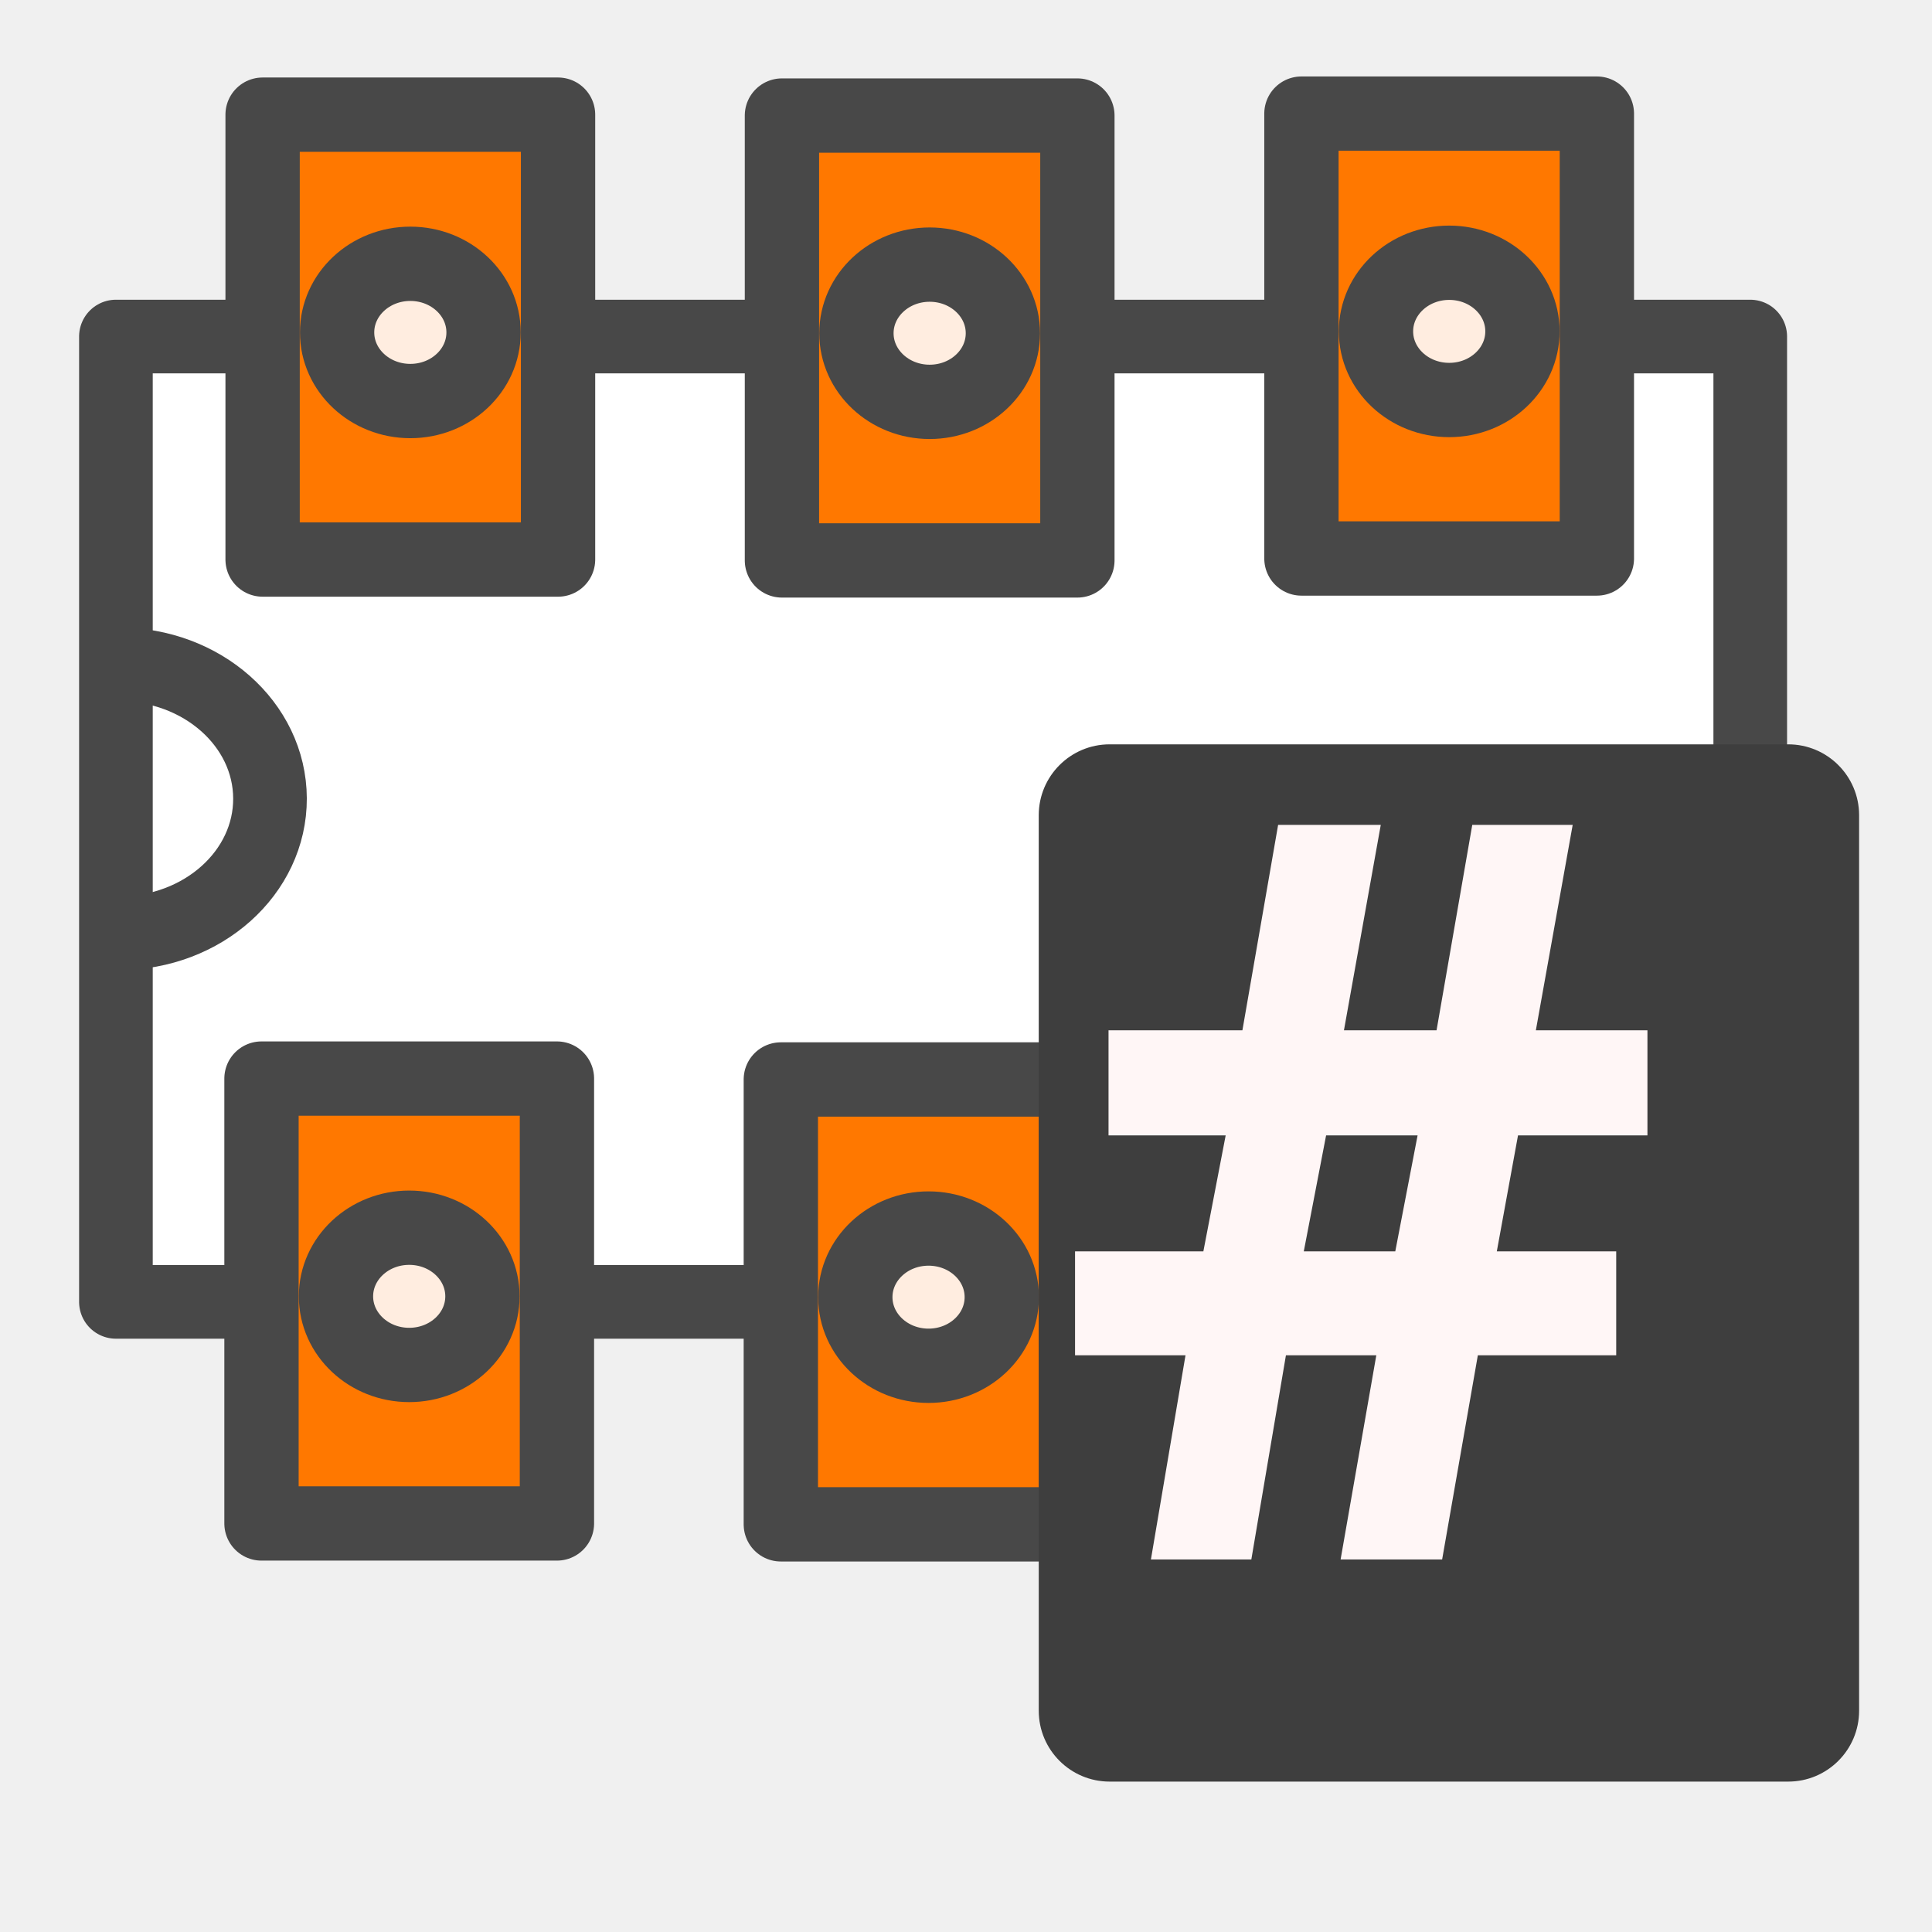
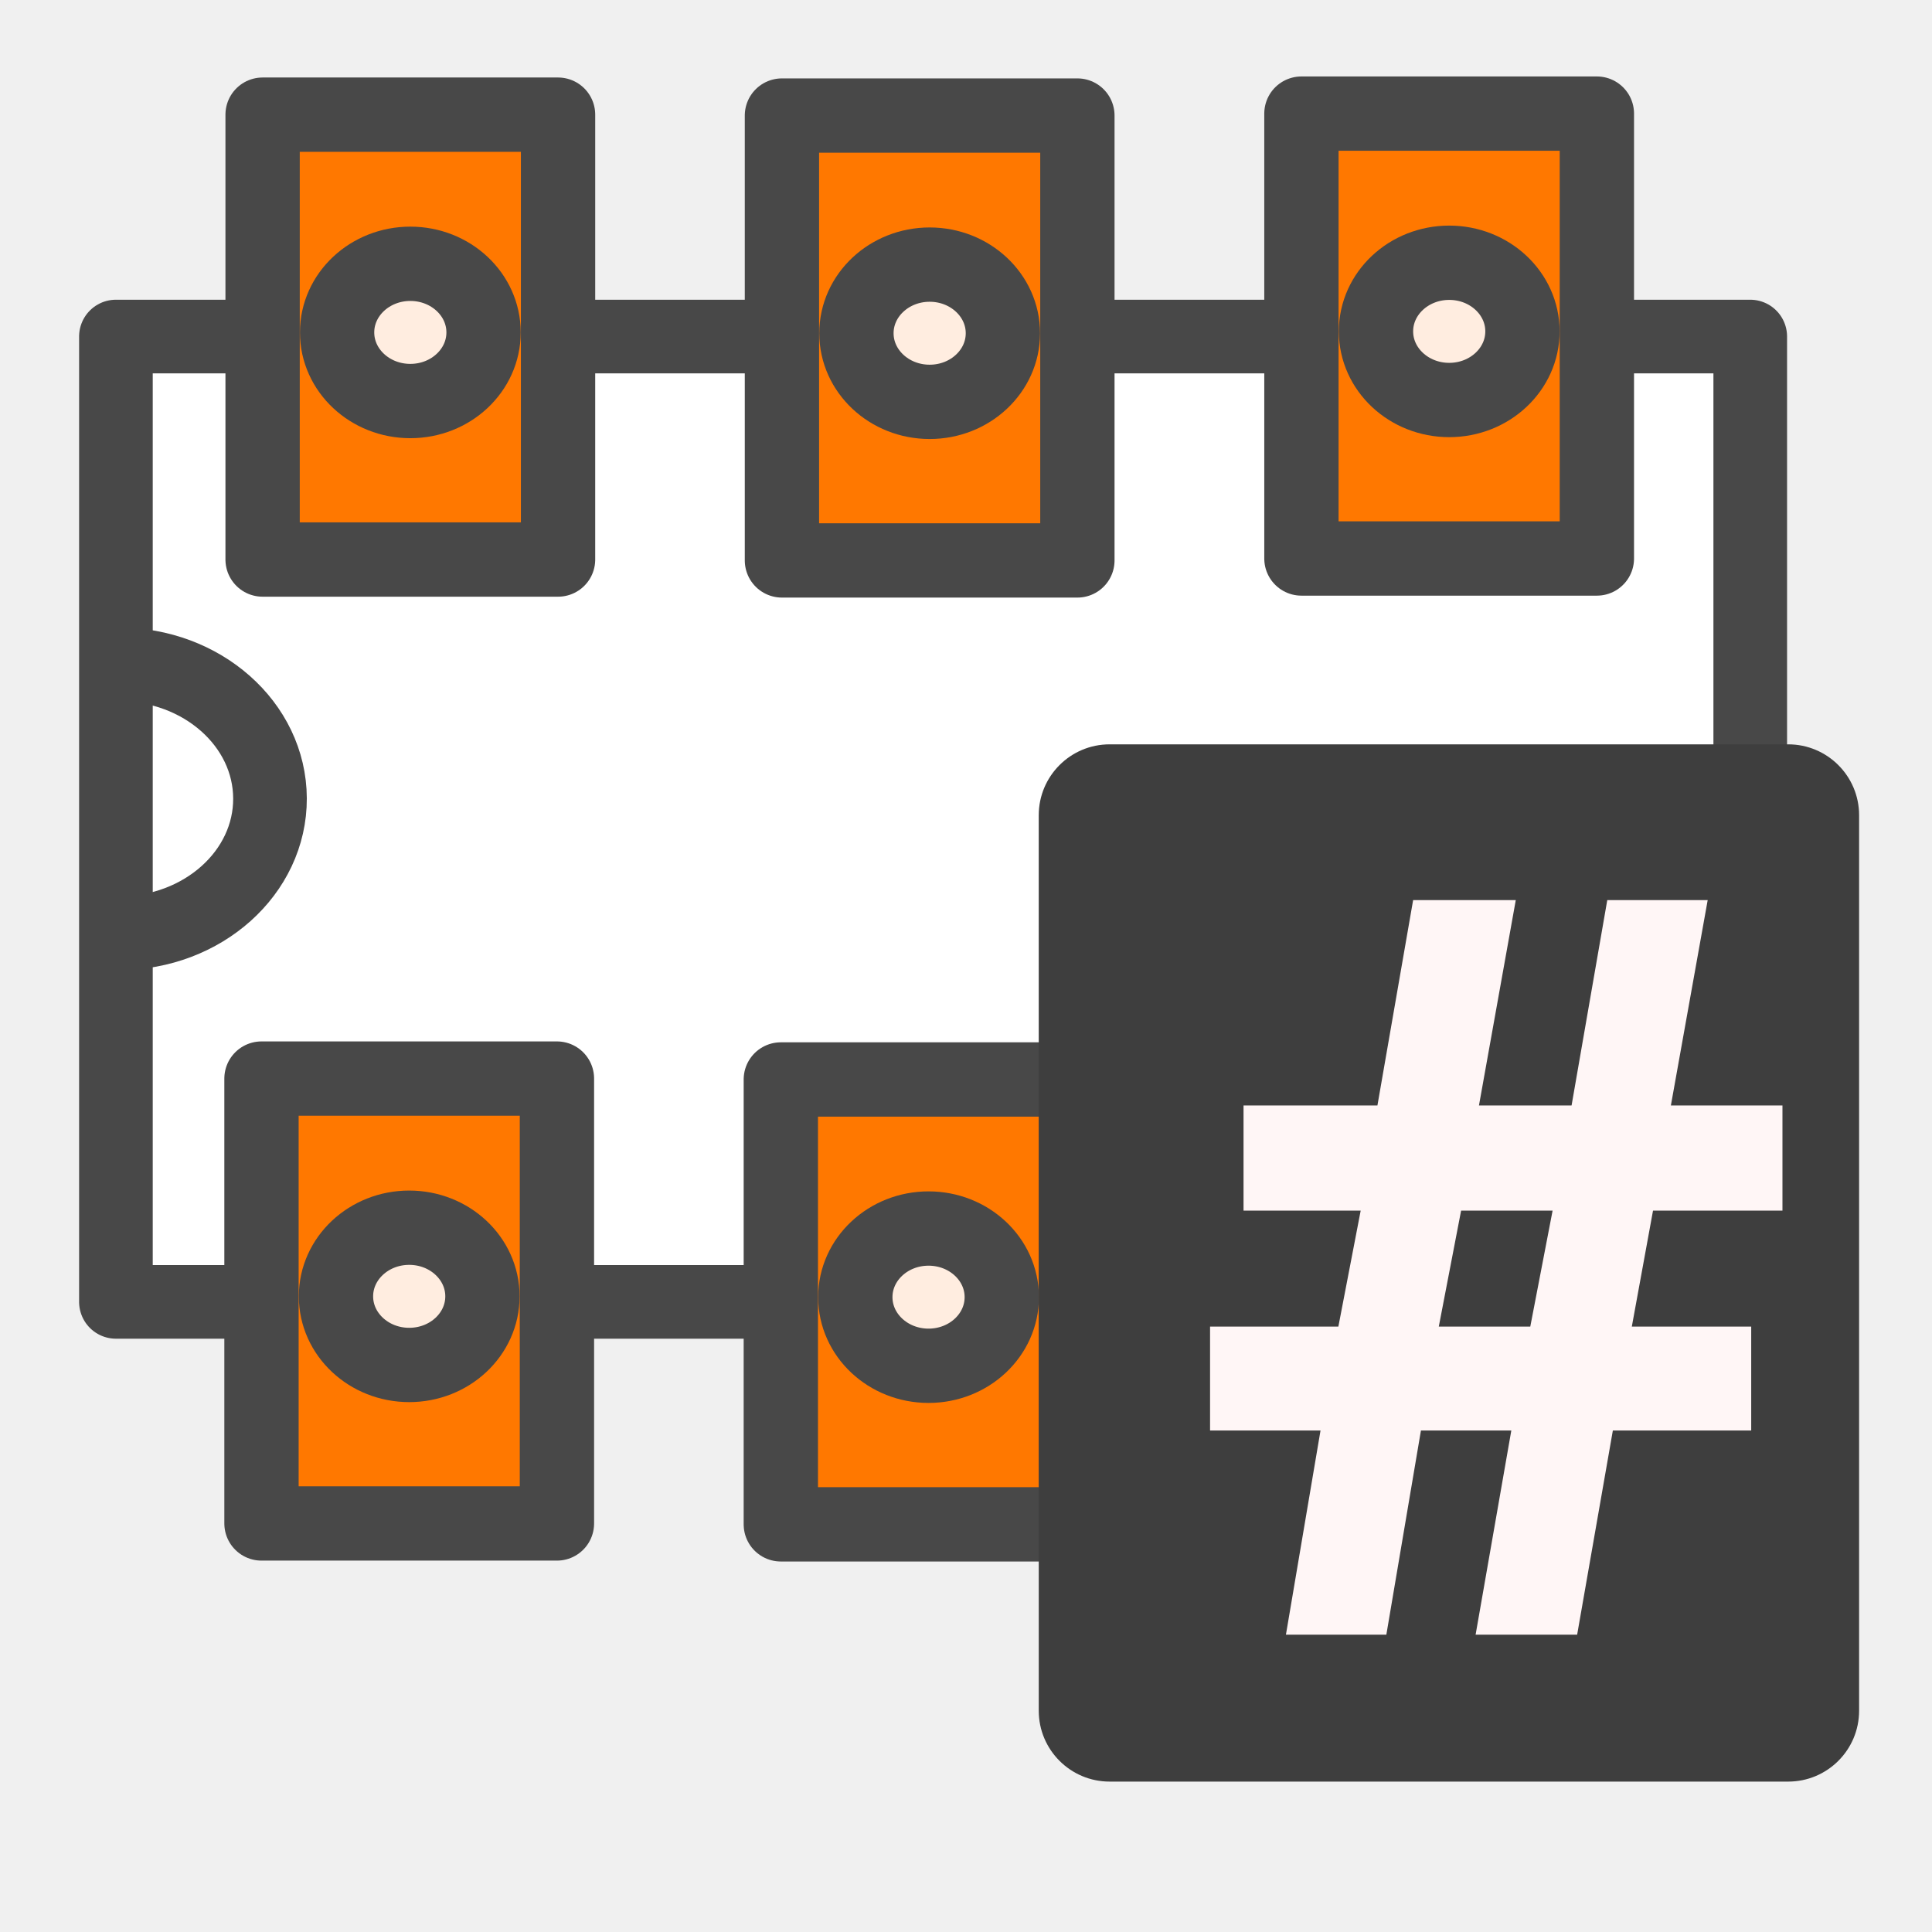
<svg xmlns="http://www.w3.org/2000/svg" height="26" width="26" version="1.1" viewBox="0 0 26 26" id="svg2">
  <defs id="defs54" />
  <rect transform="matrix(0,-1,1,0,0,0)" height="21.994" width="12.991" y="1.56" x="-17.52" id="rect8" style="fill:#ffffff;stroke:#484848;stroke-width:0.991;stroke-linejoin:round;stroke-miterlimit:4;stroke-dasharray:none;stroke-opacity:1" />
  <path d="m 1.593,8.941 a 2.034,1.809 0 1 1 0.013,3.618" id="path10" style="fill:none;stroke:#484848;stroke-width:0.991;stroke-linejoin:round;stroke-miterlimit:4;stroke-dasharray:none;stroke-opacity:1" />
  <rect transform="matrix(0,-1,1,0,0,0)" height="3.976" width="5.987" y="3.519" x="-20.502" id="rect30" style="fill:#ff7800;stroke:#484848;stroke-width:1;stroke-linejoin:round;stroke-miterlimit:4;stroke-dasharray:none;stroke-opacity:1" />
  <path d="m 5.507,16.522 a 0.985,0.923 0 0 1 0,1.847 0.985,0.923 0 1 1 0,-1.847 z" id="path32" style="fill:#ffede0;stroke:#484848;stroke-width:1;stroke-linejoin:round;stroke-miterlimit:4;stroke-dasharray:none;stroke-opacity:1" />
  <rect transform="matrix(0,-1,1,0,0,0)" height="3.976" width="5.987" y="10.508" x="-20.514" id="rect30-5" style="fill:#ff7800;stroke:#484848;stroke-width:1;stroke-linejoin:round;stroke-miterlimit:4;stroke-dasharray:none;stroke-opacity:1" />
  <path d="m 12.496,16.533 a 0.985,0.923 0 0 1 0,1.847 0.985,0.923 0 1 1 0,-1.847 z" id="path32-4" style="fill:#ffede0;stroke:#484848;stroke-width:1;stroke-linejoin:round;stroke-miterlimit:4;stroke-dasharray:none;stroke-opacity:1" />
  <rect transform="matrix(0,-1,1,0,0,0)" height="3.976" width="5.987" y="17.499" x="-20.488" id="rect30-2" style="fill:#ff7800;stroke:#484848;stroke-width:1;stroke-linejoin:round;stroke-miterlimit:4;stroke-dasharray:none;stroke-opacity:1" />
  <path d="m 19.487,16.508 a 0.985,0.923 0 0 1 0,1.847 0.985,0.923 0 1 1 0,-1.847 z" id="path32-0" style="fill:#ffede0;stroke:#484848;stroke-width:1;stroke-linejoin:round;stroke-miterlimit:4;stroke-dasharray:none;stroke-opacity:1" />
  <rect transform="matrix(0,-1,1,0,0,0)" height="3.976" width="5.987" y="3.534" x="-7.53" id="rect30-1" style="fill:#ff7800;stroke:#484848;stroke-width:1;stroke-linejoin:round;stroke-miterlimit:4;stroke-dasharray:none;stroke-opacity:1" />
  <path d="m 5.522,3.55 a 0.985,0.923 0 0 1 0,1.847 0.985,0.923 0 1 1 0,-1.847 z" id="path32-3" style="fill:#ffede0;stroke:#484848;stroke-width:1;stroke-linejoin:round;stroke-miterlimit:4;stroke-dasharray:none;stroke-opacity:1" />
  <rect transform="matrix(0,-1,1,0,0,0)" height="3.976" width="5.987" y="10.523" x="-7.542" id="rect30-5-6" style="fill:#ff7800;stroke:#484848;stroke-width:1;stroke-linejoin:round;stroke-miterlimit:4;stroke-dasharray:none;stroke-opacity:1" />
  <path d="m 12.511,3.561 a 0.985,0.923 0 0 1 0,1.847 0.985,0.923 0 1 1 0,-1.847 z" id="path32-4-0" style="fill:#ffede0;stroke:#484848;stroke-width:1;stroke-linejoin:round;stroke-miterlimit:4;stroke-dasharray:none;stroke-opacity:1" />
  <rect transform="matrix(0,-1,1,0,0,0)" height="3.976" width="5.987" y="17.514" x="-7.516" id="rect30-2-8" style="fill:#ff7800;stroke:#484848;stroke-width:1;stroke-linejoin:round;stroke-miterlimit:4;stroke-dasharray:none;stroke-opacity:1" />
  <path d="m 19.503,3.536 a 0.985,0.923 0 0 1 0,1.847 0.985,0.923 0 1 1 0,-1.847 z" id="path32-0-4" style="fill:#ffede0;stroke:#484848;stroke-width:1;stroke-linejoin:round;stroke-miterlimit:4;stroke-dasharray:none;stroke-opacity:1" />
  <rect ry="0.954" height="13.959" width="11.04" y="10.017" x="13.979" id="rect42" style="fill:#3e3e3e" />
-   <text xml:space="preserve" style="font-size:13.324px;font-style:normal;font-weight:normal;line-height:125%;letter-spacing:0px;word-spacing:0px;fill:#fff6f6;fill-opacity:1;stroke:none;font-family:Sans" x="14.758" y="20.167" id="text3035" transform="scale(0.9609994,1.040583)">
-     <tspan id="tspan3037" x="14.758" y="20.167" style="font-weight:bold;fill:#fff6f6;fill-opacity:1;-inkscape-font-specification:Sans Bold">#</tspan>
+   <text xml:space="preserve" style="font-size:13.324px;font-style:normal;font-weight:normal;line-height:125%;letter-spacing:0px;word-spacing:0px;fill:#fff6f6;fill-opacity:1;stroke:none;font-family:Sans" x="16.649" y="21.142" id="text3035" transform="scale(0.9609994,1.040583)">
+     <tspan id="tspan3037" x="16.649" y="21.142" style="font-weight:bold;fill:#fff6f6;fill-opacity:1;-inkscape-font-specification:Sans Bold">#</tspan>
  </text>
</svg>
